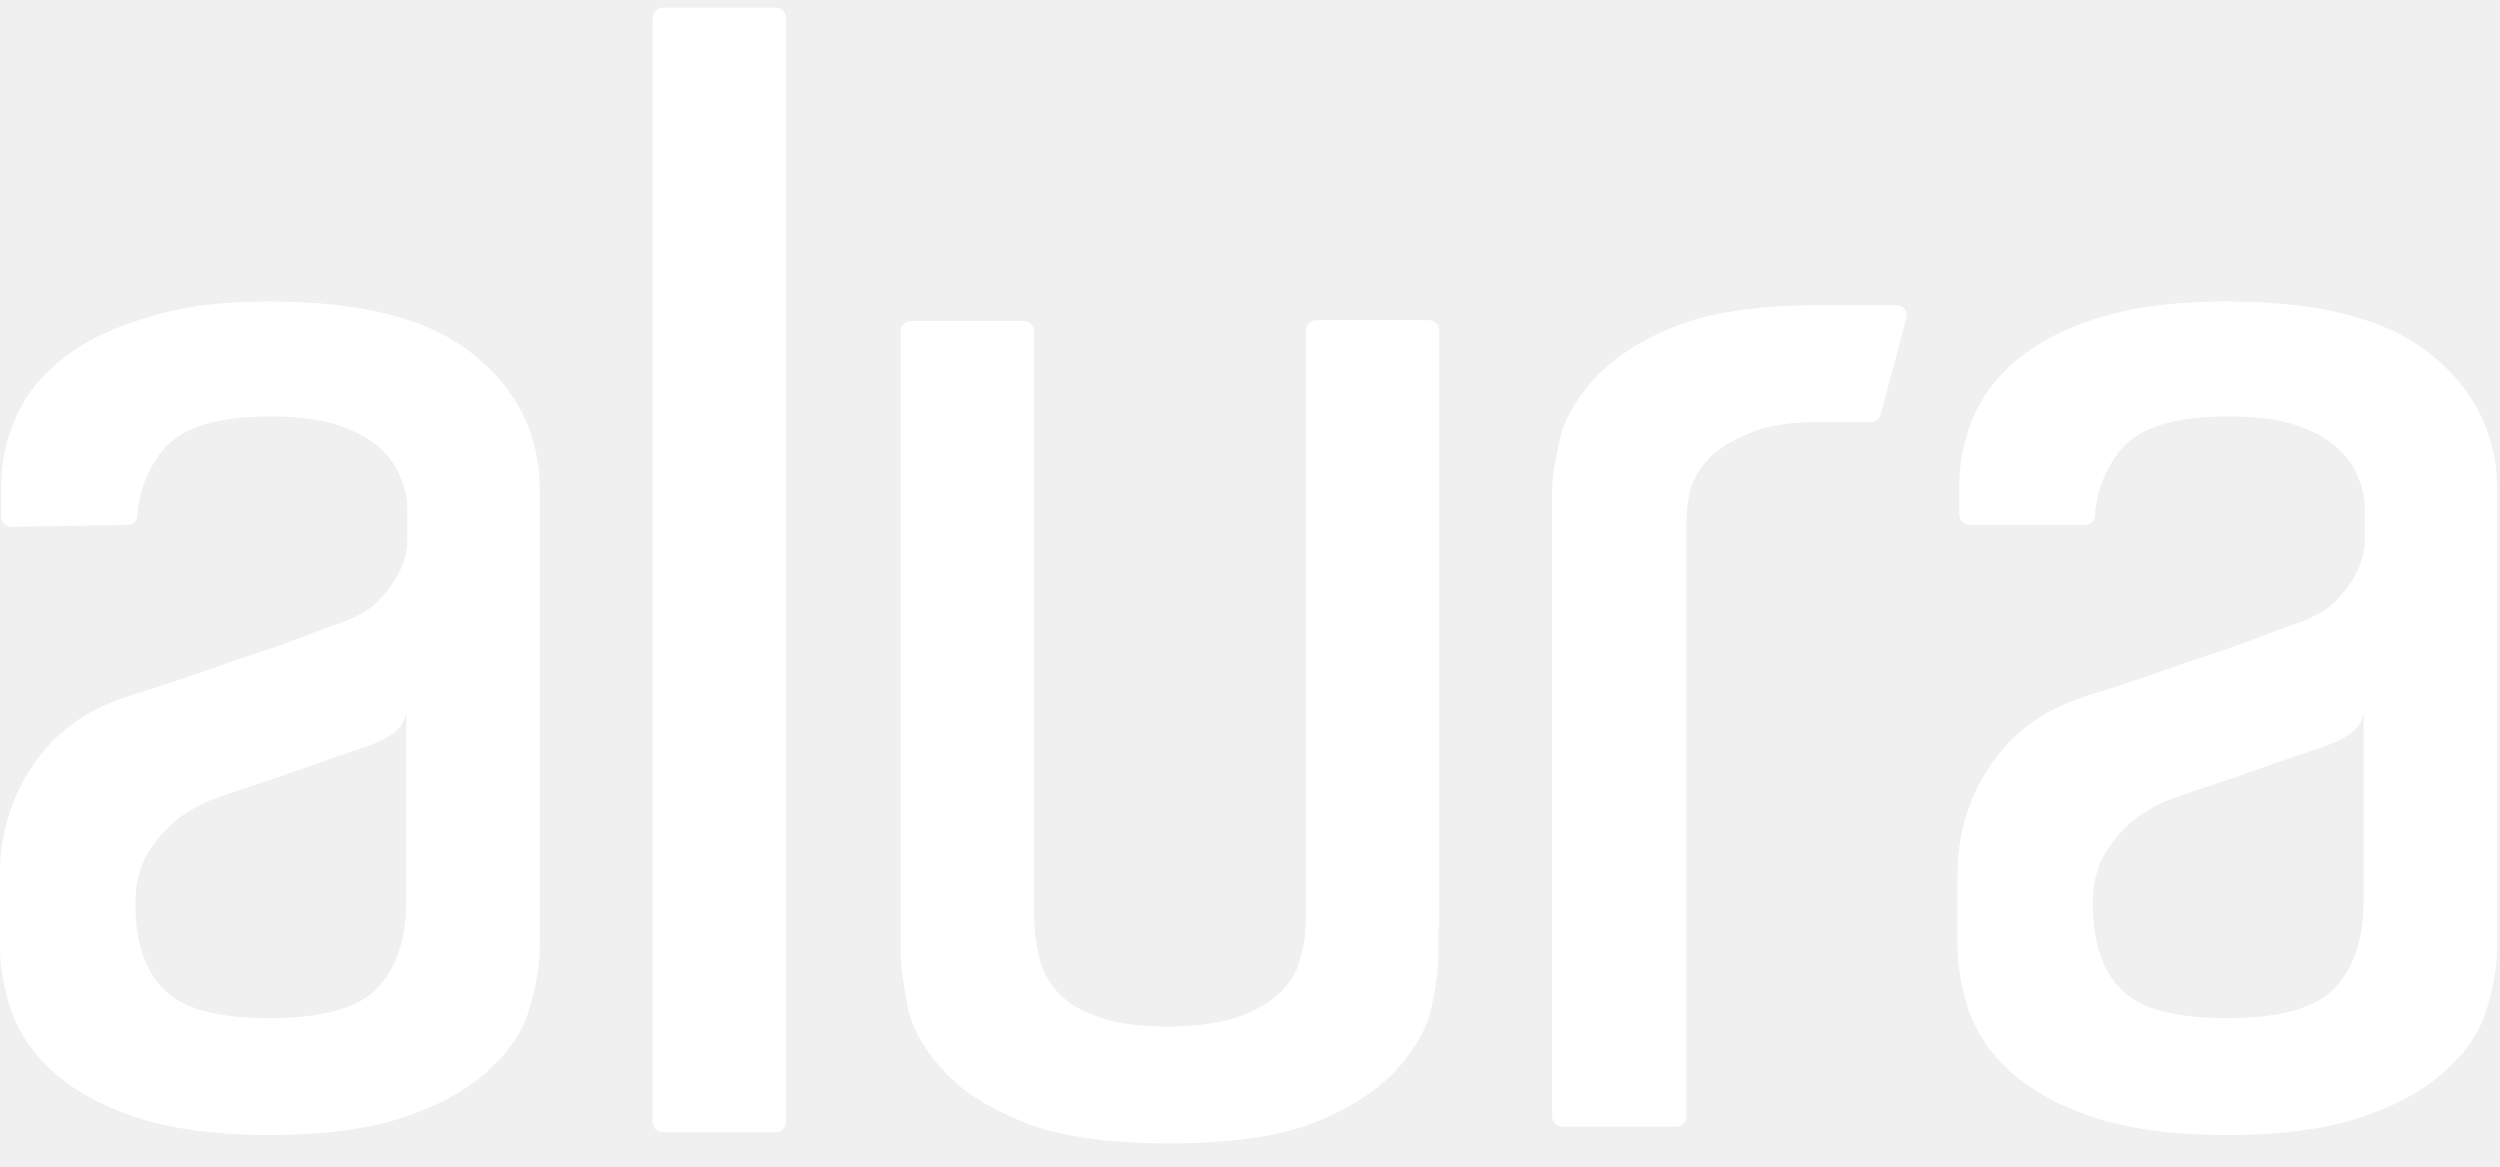
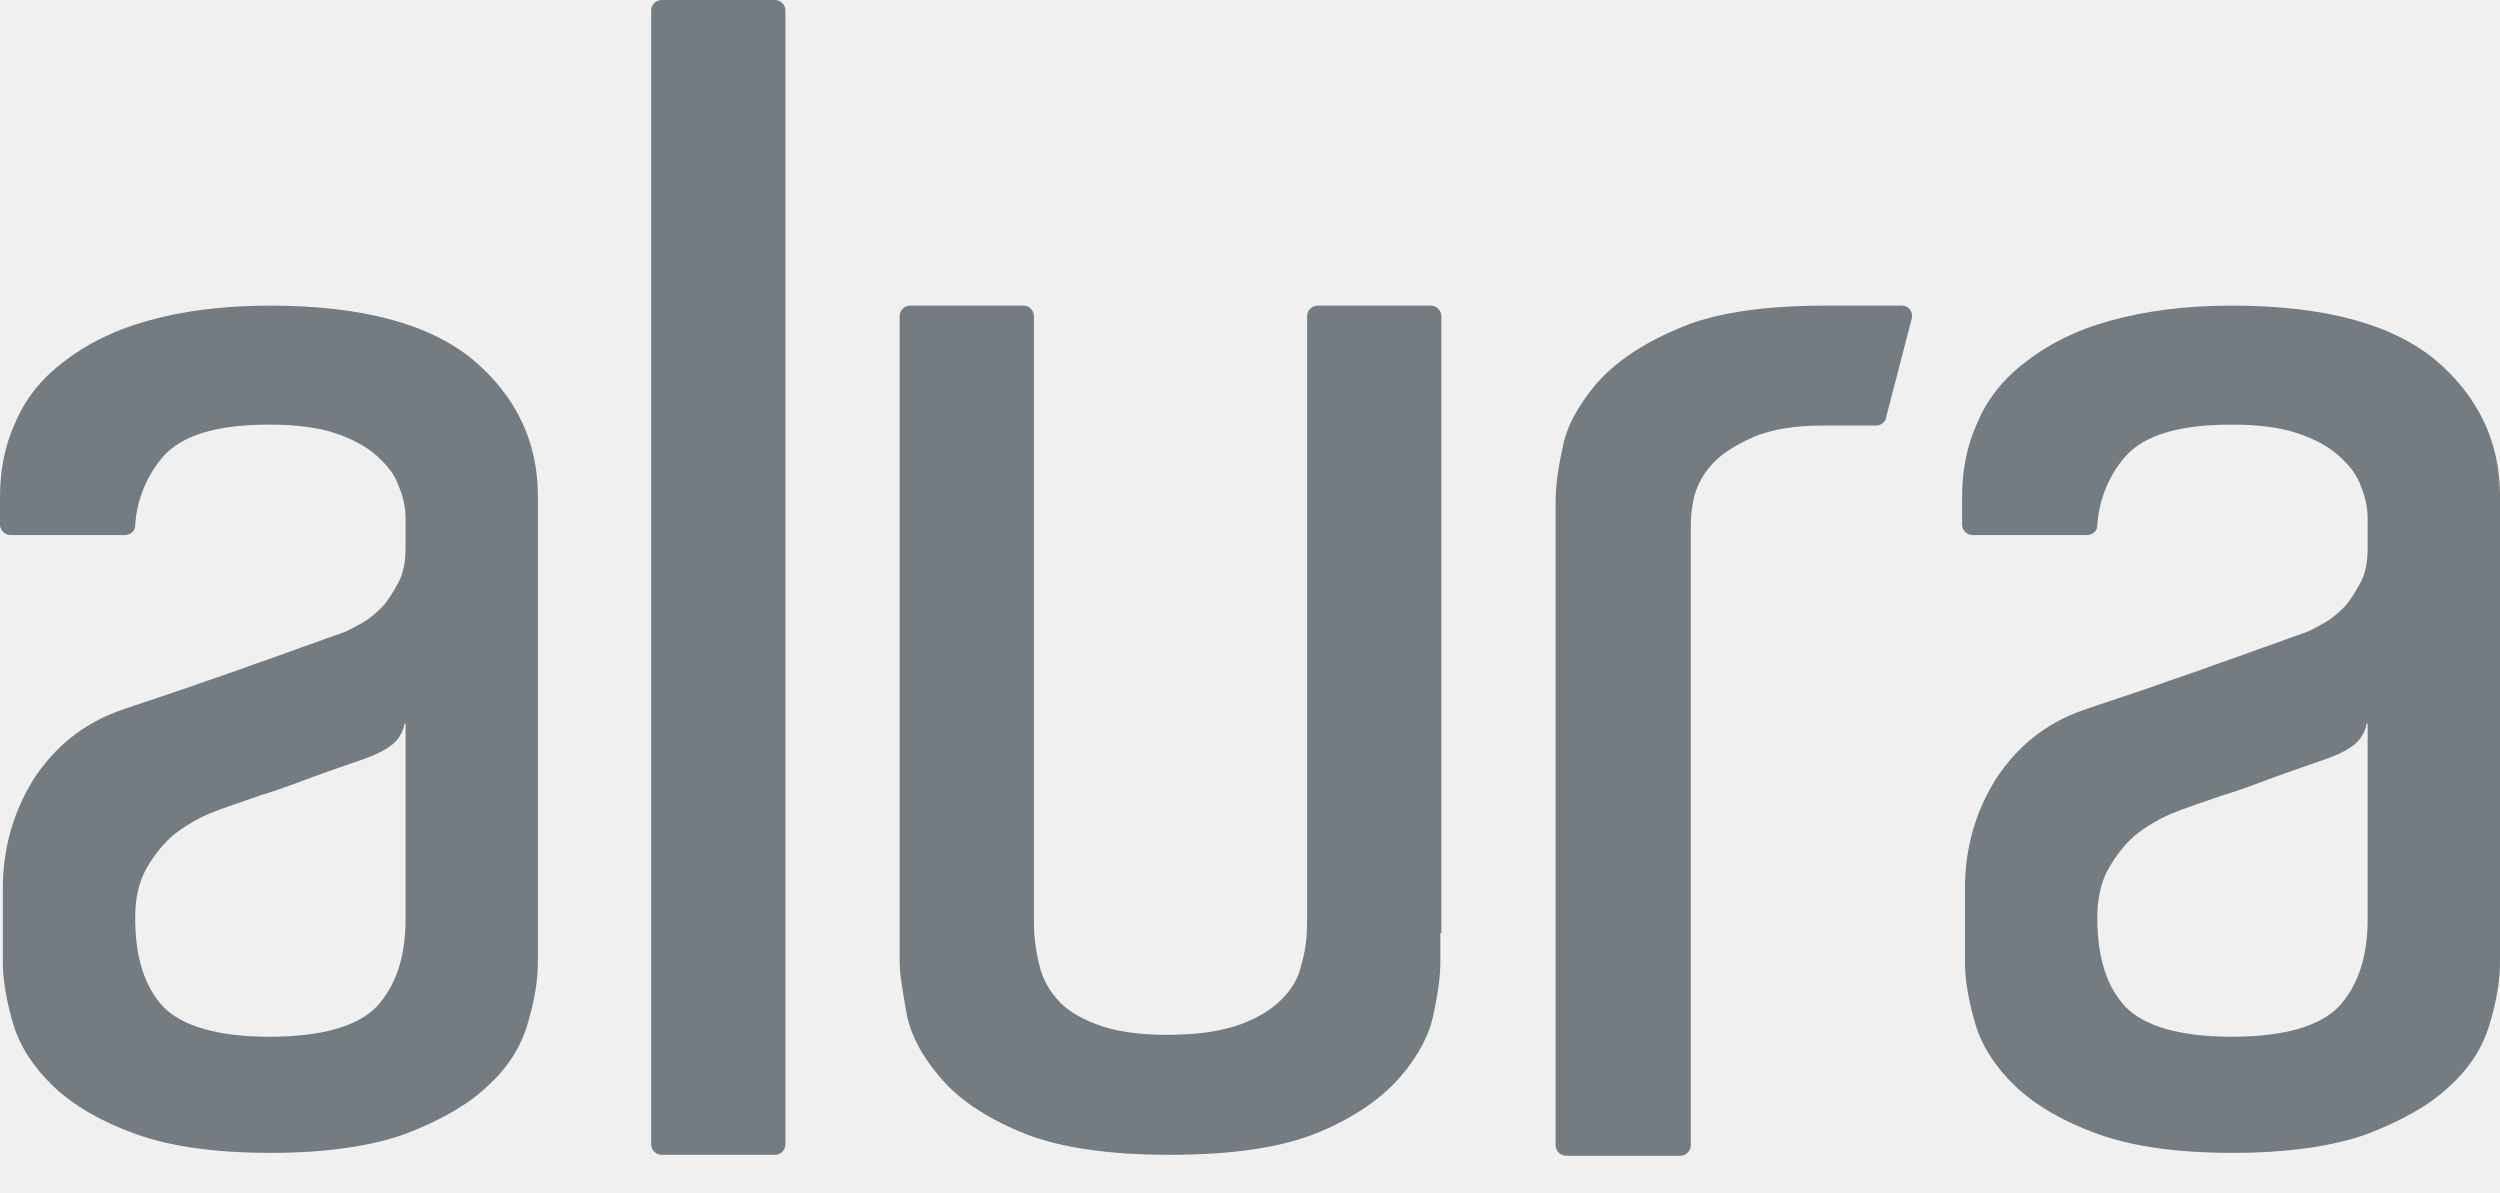
- <svg xmlns="http://www.w3.org/2000/svg" viewBox="0 0 56 26" width="75" height="35">
-   <path d="M9.1 15.887a.726.726 0 0 1-.36.52c-.192.124-.36.186-.53.248-.362.125-.743.25-1.146.395-.425.145-.806.29-1.146.395-.424.145-.827.27-1.21.415a3.57 3.57 0 0 0-.805.478 3.422 3.422 0 0 0-.594.706c-.17.29-.277.664-.277 1.1 0 .873.212 1.537.637 1.952.424.437 1.21.644 2.375.644 1.188 0 1.994-.228 2.42-.685.423-.457.635-1.1.635-1.93v-4.238zm-3.055-9.2c2.08 0 3.607.395 4.582 1.205.976.79 1.464 1.806 1.464 3.01v10.26c0 .415-.084.872-.232 1.37-.15.5-.446.956-.913 1.37-.445.417-1.06.77-1.845 1.04-.785.27-1.803.415-3.055.415-1.25 0-2.27-.145-3.054-.415-.784-.27-1.4-.623-1.845-1.04a3.326 3.326 0 0 1-.912-1.37C.085 22.035 0 21.578 0 21.163v-1.64c0-.873.233-1.683.7-2.39.467-.726 1.124-1.224 1.973-1.536.424-.145.912-.29 1.463-.477.552-.188 1.06-.375 1.57-.54.51-.167.955-.334 1.336-.48a9.26 9.26 0 0 1 .7-.248l.382-.187c.15-.083.297-.208.446-.374.148-.165.275-.352.382-.56a1.6 1.6 0 0 0 .17-.726v-.665a1.69 1.69 0 0 0-.15-.707c-.084-.25-.254-.478-.487-.685-.233-.208-.552-.374-.933-.5-.382-.123-.89-.186-1.464-.186-1.188 0-1.973.23-2.397.706-.36.416-.572.935-.614 1.516 0 .125-.106.208-.234.208l-2.587.042a.233.233 0 0 1-.234-.23v-.6c0-.583.107-1.123.34-1.642.234-.52.595-.955 1.082-1.33.488-.373 1.125-.684 1.888-.892.743-.25 1.655-.353 2.715-.353zm46.9 9.2a.726.726 0 0 1-.36.52c-.19.124-.36.186-.53.248-.36.125-.743.25-1.146.395-.425.145-.807.29-1.146.395-.425.145-.828.27-1.21.415a3.57 3.57 0 0 0-.806.478 3.422 3.422 0 0 0-.593.706c-.17.29-.276.664-.276 1.1 0 .873.21 1.537.635 1.952.424.437 1.21.644 2.376.644 1.19 0 1.995-.228 2.42-.685.423-.457.635-1.1.635-1.93v-4.238zm-3.054-9.2c2.08 0 3.607.395 4.583 1.205.975.79 1.463 1.806 1.463 3.01v10.26c0 .415-.084.872-.233 1.37-.148.5-.445.956-.912 1.37-.445.417-1.06.77-1.845 1.04-.784.27-1.803.415-3.054.415-1.25 0-2.27-.145-3.054-.415-.784-.27-1.4-.623-1.845-1.04a3.325 3.325 0 0 1-.91-1.37c-.15-.498-.235-.955-.235-1.37v-1.64c0-.873.234-1.683.7-2.39.467-.726 1.125-1.224 1.973-1.536.424-.145.912-.29 1.464-.477.55-.188 1.06-.375 1.57-.54.51-.167.954-.334 1.336-.48a9.26 9.26 0 0 1 .7-.248l.382-.187c.148-.083.297-.208.445-.374a2.54 2.54 0 0 0 .382-.56 1.6 1.6 0 0 0 .17-.726v-.665a1.69 1.69 0 0 0-.15-.707c-.084-.25-.253-.478-.487-.685-.233-.208-.55-.374-.933-.5-.382-.123-.89-.186-1.464-.186-1.188 0-1.972.23-2.397.706-.36.416-.572.935-.615 1.516 0 .125-.105.208-.232.208H44.12a.233.233 0 0 1-.232-.228v-.603c0-.58.106-1.12.34-1.64.233-.518.593-.955 1.08-1.328.49-.374 1.125-.686 1.89-.893.72-.21 1.632-.313 2.693-.313zm-9.1.083h1.698c.148 0 .254.146.212.29l-.573 2.16c-.02.105-.127.167-.212.167h-1.188c-.636 0-1.145.083-1.548.25-.383.165-.7.352-.913.58-.212.23-.34.457-.403.686a2.74 2.74 0 0 0-.085.685v13.354a.233.233 0 0 1-.235.228H35a.233.233 0 0 1-.233-.228V10.985c0-.248.042-.622.148-1.1.085-.477.34-.934.743-1.412.403-.457.997-.872 1.803-1.204.807-.334 1.91-.5 3.33-.5zm-8.57 13.935v.623c0 .27-.04.644-.147 1.122-.085.456-.34.934-.743 1.39-.403.458-.997.873-1.803 1.205-.806.333-1.91.5-3.33.5-1.42 0-2.524-.167-3.33-.5-.806-.332-1.4-.726-1.803-1.204-.403-.456-.658-.934-.743-1.41-.084-.48-.147-.832-.147-1.102V7.352c0-.125.106-.23.233-.23h2.524c.128 0 .234.105.234.23v13.083c0 .436.063.748.127.997.065.25.192.498.383.706.19.228.488.415.89.56.382.146.913.23 1.57.23.68 0 1.23-.084 1.634-.23.403-.145.7-.332.912-.54.21-.207.36-.435.423-.685.064-.25.15-.456.15-1.06V7.332c0-.124.105-.228.232-.228h2.524c.126 0 .232.104.232.23v13.373h-.02zM14.85.105h2.525c.127 0 .233.103.233.227v24.734a.233.233 0 0 1-.233.23H14.85a.233.233 0 0 1-.233-.23V.332c.02-.124.106-.228.233-.228z" fill="#fff" fill-rule="evenodd" />
+ <svg xmlns="http://www.w3.org/2000/svg" width="65" height="31" viewBox="0 0 65 31">
+   <path fill="#747C81" fill-rule="evenodd" d="M17.203 0h2.946c.148 0 .272.124.272.272v29.48a.275.275 0 0 1-.272.273h-2.946a.275.275 0 0 1-.272-.273V.272c0-.148.123-.272.272-.272zM37.45 24.257V25c0 .322-.049.767-.173 1.337-.099.544-.396 1.113-.866 1.658-.47.545-1.163 1.04-2.104 1.436-.94.396-2.228.594-3.886.594-1.659 0-2.946-.198-3.886-.594-.94-.396-1.634-.867-2.104-1.436-.47-.545-.768-1.114-.867-1.683-.099-.57-.173-.99-.173-1.312V8.218c0-.149.124-.272.272-.272h2.946c.148 0 .272.123.272.272v15.718c0 .52.074.89.149 1.188.074.297.222.594.445.841.223.273.57.495 1.04.669.445.173 1.064.272 1.832.272.792 0 1.435-.1 1.905-.272.47-.174.817-.396 1.065-.644.247-.247.42-.52.495-.817.074-.297.173-.544.173-1.262V8.218c0-.149.124-.272.272-.272h2.946c.148 0 .272.123.272.272v16.04h-.025zM47.475 7.946h1.98c.174 0 .297.173.248.346l-.668 2.574c-.025.124-.149.198-.248.198h-1.386c-.743 0-1.337.1-1.807.297-.445.198-.817.421-1.064.693a1.991 1.991 0 0 0-.47.817c-.075.297-.1.57-.1.817v16.089a.275.275 0 0 1-.272.273h-2.97a.275.275 0 0 1-.272-.273V12.995c0-.297.049-.743.173-1.312.099-.57.396-1.114.866-1.683.47-.545 1.164-1.04 2.104-1.436.916-.42 2.228-.618 3.886-.618zm-40.47 0c2.4 0 4.158.47 5.297 1.41 1.114.941 1.683 2.13 1.683 3.54V25.025c0 .495-.099 1.04-.272 1.609-.173.594-.52 1.138-1.04 1.609-.52.495-1.237.89-2.128 1.237-.892.322-2.08.495-3.515.495-1.46 0-2.624-.173-3.515-.495s-1.61-.742-2.129-1.237c-.52-.495-.866-1.04-1.04-1.61-.173-.593-.272-1.138-.272-1.608v-1.93c0-1.04.273-1.981.792-2.823.545-.841 1.287-1.46 2.278-1.807.495-.173 1.04-.346 1.683-.569.619-.223 1.237-.42 1.831-.644.594-.198 1.09-.396 1.535-.544.446-.173.718-.248.817-.297.099-.05.247-.124.42-.223.174-.099.347-.247.52-.42.174-.199.298-.421.421-.644.124-.248.174-.545.174-.867v-.767c0-.272-.05-.544-.174-.841-.099-.298-.297-.545-.569-.793-.272-.247-.644-.445-1.09-.594-.445-.148-1.014-.222-1.707-.222-1.361 0-2.277.272-2.772.841a3.019 3.019 0 0 0-.718 1.782c0 .149-.124.248-.272.248H.273A.275.275 0 0 1 0 13.639v-.718c0-.693.124-1.337.396-1.93.248-.595.668-1.14 1.262-1.585.57-.446 1.288-.817 2.179-1.064.866-.248 1.93-.396 3.168-.396zm3.515 10.866a.917.917 0 0 1-.421.619c-.223.148-.42.222-.619.297-.42.148-.866.297-1.336.47-.47.173-.916.347-1.337.47-.495.174-.965.322-1.386.495a4.148 4.148 0 0 0-.94.57c-.248.222-.471.495-.67.841-.197.347-.296.768-.296 1.287 0 1.04.247 1.807.742 2.327.495.495 1.411.767 2.748.767 1.361 0 2.302-.272 2.797-.792.495-.544.743-1.287.743-2.277v-5.074h-.025zm47.5-10.866c2.4 0 4.158.47 5.297 1.41 1.114.941 1.683 2.13 1.683 3.54V25.025c0 .495-.099 1.04-.272 1.609-.174.594-.52 1.138-1.04 1.609-.52.495-1.238.89-2.129 1.237-.89.322-2.079.495-3.514.495-1.46 0-2.624-.173-3.515-.495s-1.61-.742-2.129-1.237c-.52-.495-.866-1.04-1.04-1.61-.173-.593-.272-1.138-.272-1.608v-1.93c0-1.04.272-1.981.792-2.823.545-.841 1.287-1.46 2.277-1.807.495-.173 1.04-.346 1.684-.569.618-.223 1.237-.42 1.831-.644.594-.198 1.09-.396 1.535-.544.445-.173.718-.248.817-.297.099-.05.247-.124.42-.223.174-.099.347-.247.52-.42.174-.199.297-.421.421-.644.124-.248.173-.545.173-.867v-.767c0-.272-.05-.544-.173-.841-.099-.298-.297-.545-.57-.793-.271-.247-.643-.445-1.088-.594-.446-.148-1.015-.222-1.708-.222-1.362 0-2.277.272-2.772.841a3.019 3.019 0 0 0-.718 1.782c0 .149-.124.248-.273.248h-2.97a.275.275 0 0 1-.272-.272v-.718c0-.693.124-1.337.396-1.93.247-.595.668-1.14 1.262-1.585.57-.446 1.287-.817 2.178-1.064.892-.248 1.931-.396 3.169-.396zm3.515 10.866a.917.917 0 0 1-.421.619c-.223.148-.42.222-.619.297-.42.148-.866.297-1.337.47-.47.173-.915.347-1.336.47-.495.174-.966.322-1.386.495a4.148 4.148 0 0 0-.941.57c-.247.222-.47.495-.668.841-.198.347-.297.768-.297 1.287 0 1.04.247 1.807.742 2.327.495.495 1.411.767 2.748.767 1.361 0 2.302-.272 2.797-.792.495-.544.742-1.287.742-2.277v-5.074h-.024z" />
</svg>
